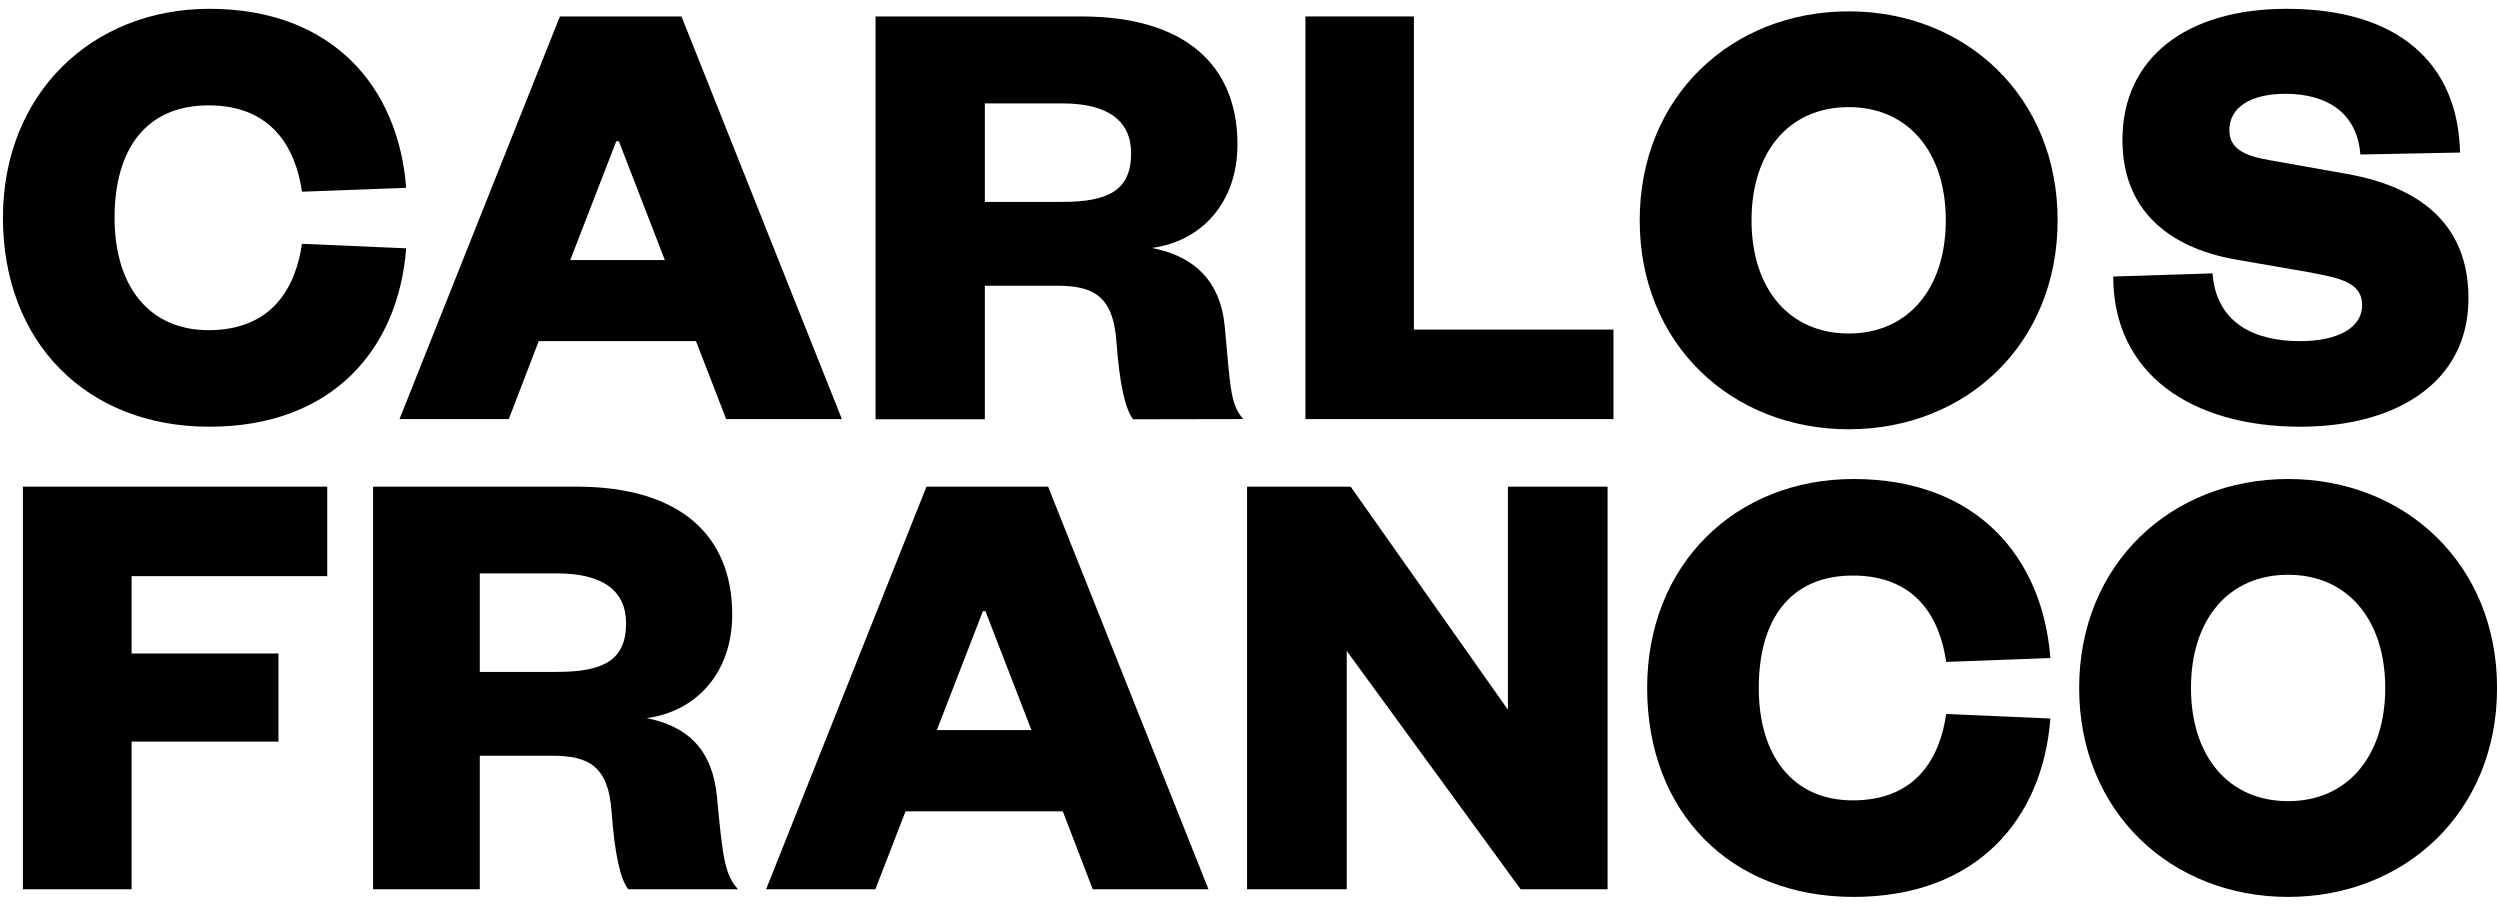
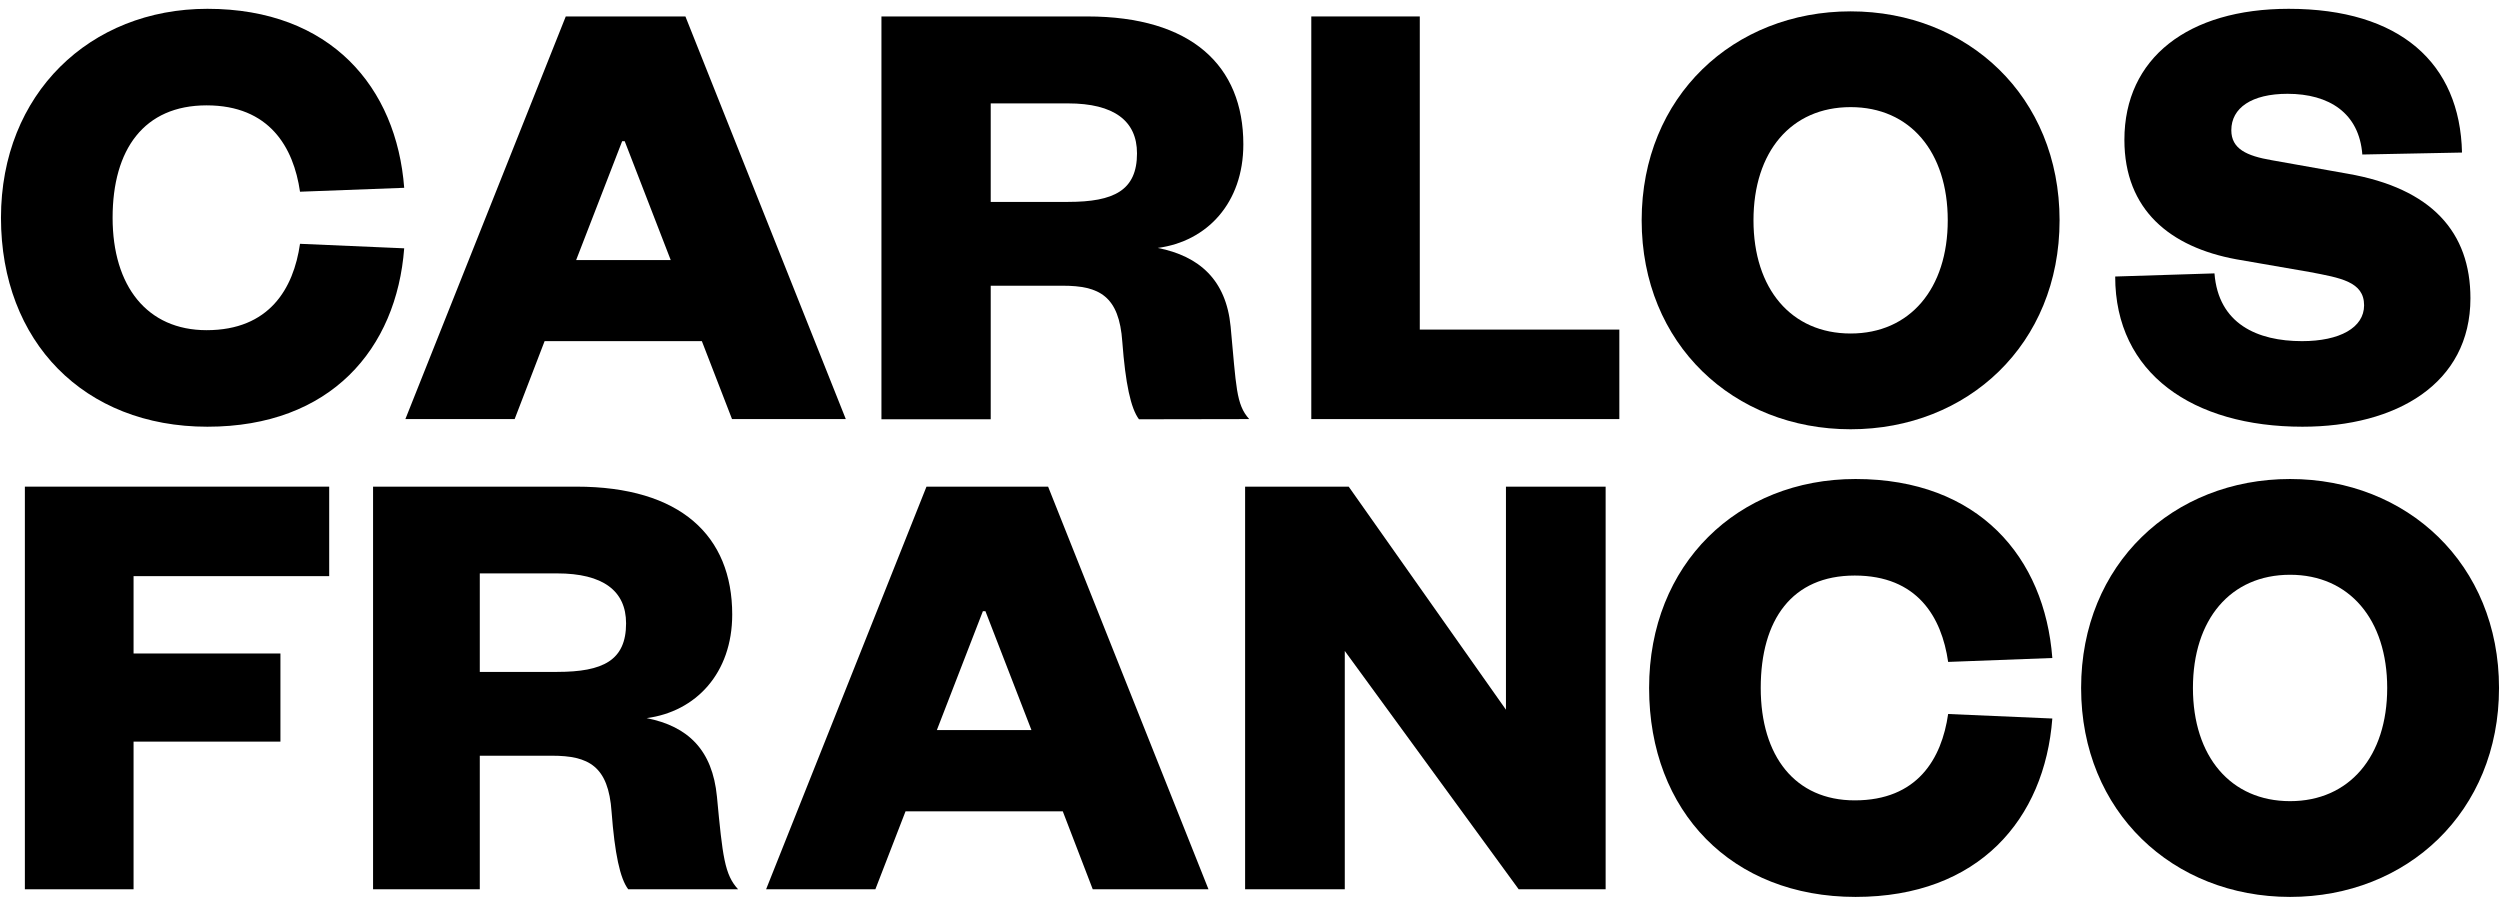
<svg xmlns="http://www.w3.org/2000/svg" version="1.0" id="a" x="0px" y="0px" viewBox="0 0 1276.6 462.5" style="enable-background:new 0 0 1276.6 462.5;" xml:space="preserve">
  <g>
-     <path d="M106.9,4.5c63,0,96.6,40.1,100.5,91.4l-53.2,2c-3.3-22.8-15.7-44.1-47.7-44.1s-48,22.5-48,57.4s17.6,57.4,48,57.4   c32,0,44.4-21.2,47.7-44.1l53.2,2.3c-3.9,51.3-37.5,91.1-100.5,91.1S1.5,174.5,1.5,111.2S46.9,4.5,106.9,4.5z" />
-     <path d="M291.2,132.8h48.3L316,72.1h-1.3L291.2,132.8z M348,8.4L429.9,214h-59.1l-15.4-39.8h-80.3L259.8,214H204L285.9,8.4H348   L348,8.4z" />
-     <path d="M542.4,103.1c23.5,0,35.2-5.9,35.2-24.8c0-16.6-11.8-25.5-35.2-25.5h-39.5v50.3L542.4,103.1L542.4,103.1z M578.6,214.1   c-4.2-5.6-6.9-18.3-8.5-39.5c-1.6-23.5-11.8-28.7-30.4-28.7h-36.8v68.2h-55.8V8.4h105.1c53.2,0,79.7,25.1,79.7,65.3   c0,30-18.6,49.6-43.7,52.9c21.2,4.2,34.9,16.3,37.2,40.1c2.9,30.7,2.7,39.8,9.5,47.3L578.6,214.1L578.6,214.1z" />
-     <polygon points="722,8.4 722,168.3 823.9,168.3 823.9,214 666.6,214 666.6,8.4  " />
-     <path d="M944,54.7c-30.4,0-49.6,22.8-49.6,57.8s19.3,57.8,49.6,57.8s49.6-22.9,49.6-57.8S974.4,54.7,944,54.7z M944,219.2   c-59.7,0-106.7-43.4-106.7-106.7S884.3,5.8,944,5.8s106.7,43.4,106.7,106.7S1003.8,219.2,944,219.2L944,219.2z" />
-     <path d="M1129.8,139.6c2,25.8,21.9,34.6,44.7,34.6c19.3,0,31.7-6.9,31.7-18.3c0-12.1-12.1-14-27.8-17l-37.5-6.5   c-33.6-6.2-57.1-25.1-57.1-61c0-41.8,32.6-66.9,83.9-66.9c56.8,0,87.5,27.7,88.5,73.4l-50.9,1c-1.6-21.2-17-31-38.2-31   c-18.3,0-28.7,7.2-28.7,18.6c0,9.5,7.8,13.1,20.6,15.3l38.8,6.9c43.1,7.5,62.7,30,62.7,63.6c0,43.7-37.9,65.6-85.8,65.6   c-55.8,0-95.6-27.1-95.6-76.7L1129.8,139.6L1129.8,139.6z" />
-     <polygon points="11.7,454.1 11.7,248.5 167.1,248.5 167.1,294.2 67.2,294.2 67.2,333.7 142.2,333.7 142.2,378.7 67.2,378.7    67.2,454.1  " />
+     <path d="M105.9,4.5c63,0,96.6,40.1,100.5,91.4l-53.2,2c-3.3-22.8-15.7-44.1-47.7-44.1s-48,22.5-48,57.4s17.6,57.4,48,57.4   c32,0,44.4-21.2,47.7-44.1l53.2,2.3c-3.9,51.3-37.5,91.1-100.5,91.1S0.5,174.5,0.5,111.2S45.9,4.5,105.9,4.5z" />
+     <path d="M294.2,132.8h48.3L319,72.1h-1.3L294.2,132.8z M350,8.4L431.9,214h-58.1l-15.4-39.8h-80.3L262.8,214H207L288.9,8.4H351H350   z" />
+     <path d="M545.4,103.1c23.5,0,35.2-5.9,35.2-24.8c0-16.6-11.8-25.5-35.2-25.5h-39.5v50.3L545.4,103.1L545.4,103.1z M581.6,214.1   c-4.2-5.6-6.9-18.3-8.5-39.5c-1.6-23.5-11.8-28.7-30.4-28.7h-36.8v68.2h-55.8V8.4h105.1c53.2,0,79.7,25.1,79.7,65.3   c0,30-18.6,49.6-43.7,52.9c21.2,4.2,34.9,16.3,37.2,40.1c2.9,30.7,2.7,39.8,9.5,47.3L581.6,214.1L581.6,214.1z" />
+     <polygon points="725,8.4 725,168.3 826.9,168.3 826.9,214 669.6,214 669.6,8.4  " />
+     <path d="M945,54.7c-30.4,0-49.6,22.8-49.6,57.8s19.3,57.8,49.6,57.8s49.6-22.9,49.6-57.8S975.4,54.7,945,54.7z M945,219.2   c-59.7,0-106.7-43.4-106.7-106.7S885.3,5.8,945,5.8s106.7,43.4,106.7,106.7S1004.8,219.2,945,219.2L945,219.2z" />
+     <path d="M1130.8,139.6c2,25.8,21.9,34.6,44.7,34.6c19.3,0,31.7-6.9,31.7-18.3c0-12.1-12.1-14-27.8-17l-37.5-6.5   c-33.6-6.2-57.1-25.1-57.1-61c0-41.8,32.6-66.9,83.9-66.9c56.8,0,87.5,27.7,88.5,73.4l-50.9,1c-1.6-21.2-17-31-38.2-31   c-18.3,0-28.7,7.2-28.7,18.6c0,9.5,7.8,13.1,20.6,15.3l38.8,6.9c43.1,7.5,62.7,30,62.7,63.6c0,43.7-37.9,65.6-85.8,65.6   c-55.8,0-95.6-27.1-95.6-76.7L1130.8,139.6L1130.8,139.6z" />
+     <polygon points="12.7,454.1 12.7,248.5 168.1,248.5 168.1,294.2 68.2,294.2 68.2,333.7 143.2,333.7 143.2,378.7 68.2,378.7    68.2,454.1  " />
    <path d="M284.5,343.1c23.5,0,35.2-5.9,35.2-24.8c0-16.6-11.8-25.5-35.2-25.5H245v50.3H284.5L284.5,343.1z M320.8,454.1   c-4.2-5.5-6.9-18.3-8.5-39.5c-1.6-23.5-11.8-28.7-30.4-28.7H245v68.2h-54.5V248.5h103.8c53.2,0,79.6,25.1,79.6,65.3   c0,30-18.6,49.6-43.7,52.9c21.2,4.2,33.6,16.3,35.9,40.1c2.9,30.7,3.9,39.8,10.8,47.3L320.8,454.1L320.8,454.1z" />
    <path d="M478.4,372.8h48.3l-23.5-60.7h-1.3L478.4,372.8L478.4,372.8z M535.2,248.5l81.9,205.6H558l-15.3-39.8h-80.3L447,454.1   h-55.8l81.9-205.6H535.2L535.2,248.5z" />
-     <polygon points="770,362.4 770,248.5 820.9,248.5 820.9,454.1 776.5,454.1 687.7,332.4 687.7,454.1 636.8,454.1 636.8,248.5    689.7,248.5  " />
-     <path d="M946.5,244.6c63,0,96.6,40.1,100.5,91.4l-53.2,2c-3.3-22.9-15.7-44.1-47.7-44.1s-48,22.5-48,57.4s17.6,57.4,48,57.4   c32,0,44.4-21.2,47.7-44.1l53.2,2.3c-3.9,51.3-37.5,91.1-100.5,91.1s-105.4-43.4-105.4-106.7S886.4,244.6,946.5,244.6z" />
-     <path d="M1168.4,293.5c-30.4,0-49.6,22.8-49.6,57.8s19.3,57.8,49.6,57.8s49.6-22.9,49.6-57.8S1198.7,293.5,1168.4,293.5z    M1168.4,458c-59.7,0-106.7-43.4-106.7-106.7s47-106.7,106.7-106.7s106.7,43.4,106.7,106.7S1228.1,458,1168.4,458z" />
+     <polygon points="769,362.4 769,248.5 819.9,248.5 819.9,454.1 775.5,454.1 686.7,332.4 686.7,454.1 635.8,454.1 635.8,248.5    688.7,248.5  " />
+     <path d="M947.5,244.6c63,0,96.6,40.1,100.5,91.4l-53.2,2c-3.3-22.9-15.7-44.1-47.7-44.1s-48,22.5-48,57.4s17.6,57.4,48,57.4   c32,0,44.4-21.2,47.7-44.1l53.2,2.3c-3.9,51.3-37.5,91.1-100.5,91.1s-105.4-43.4-105.4-106.7S887.4,244.6,947.5,244.6z" />
+     <path d="M1169.4,293.5c-30.4,0-49.6,22.8-49.6,57.8s19.3,57.8,49.6,57.8s49.6-22.9,49.6-57.8S1199.7,293.5,1169.4,293.5z    M1169.4,458c-59.7,0-106.7-43.4-106.7-106.7s47-106.7,106.7-106.7s106.7,43.4,106.7,106.7S1229.1,458,1169.4,458z" />
  </g>
</svg>
